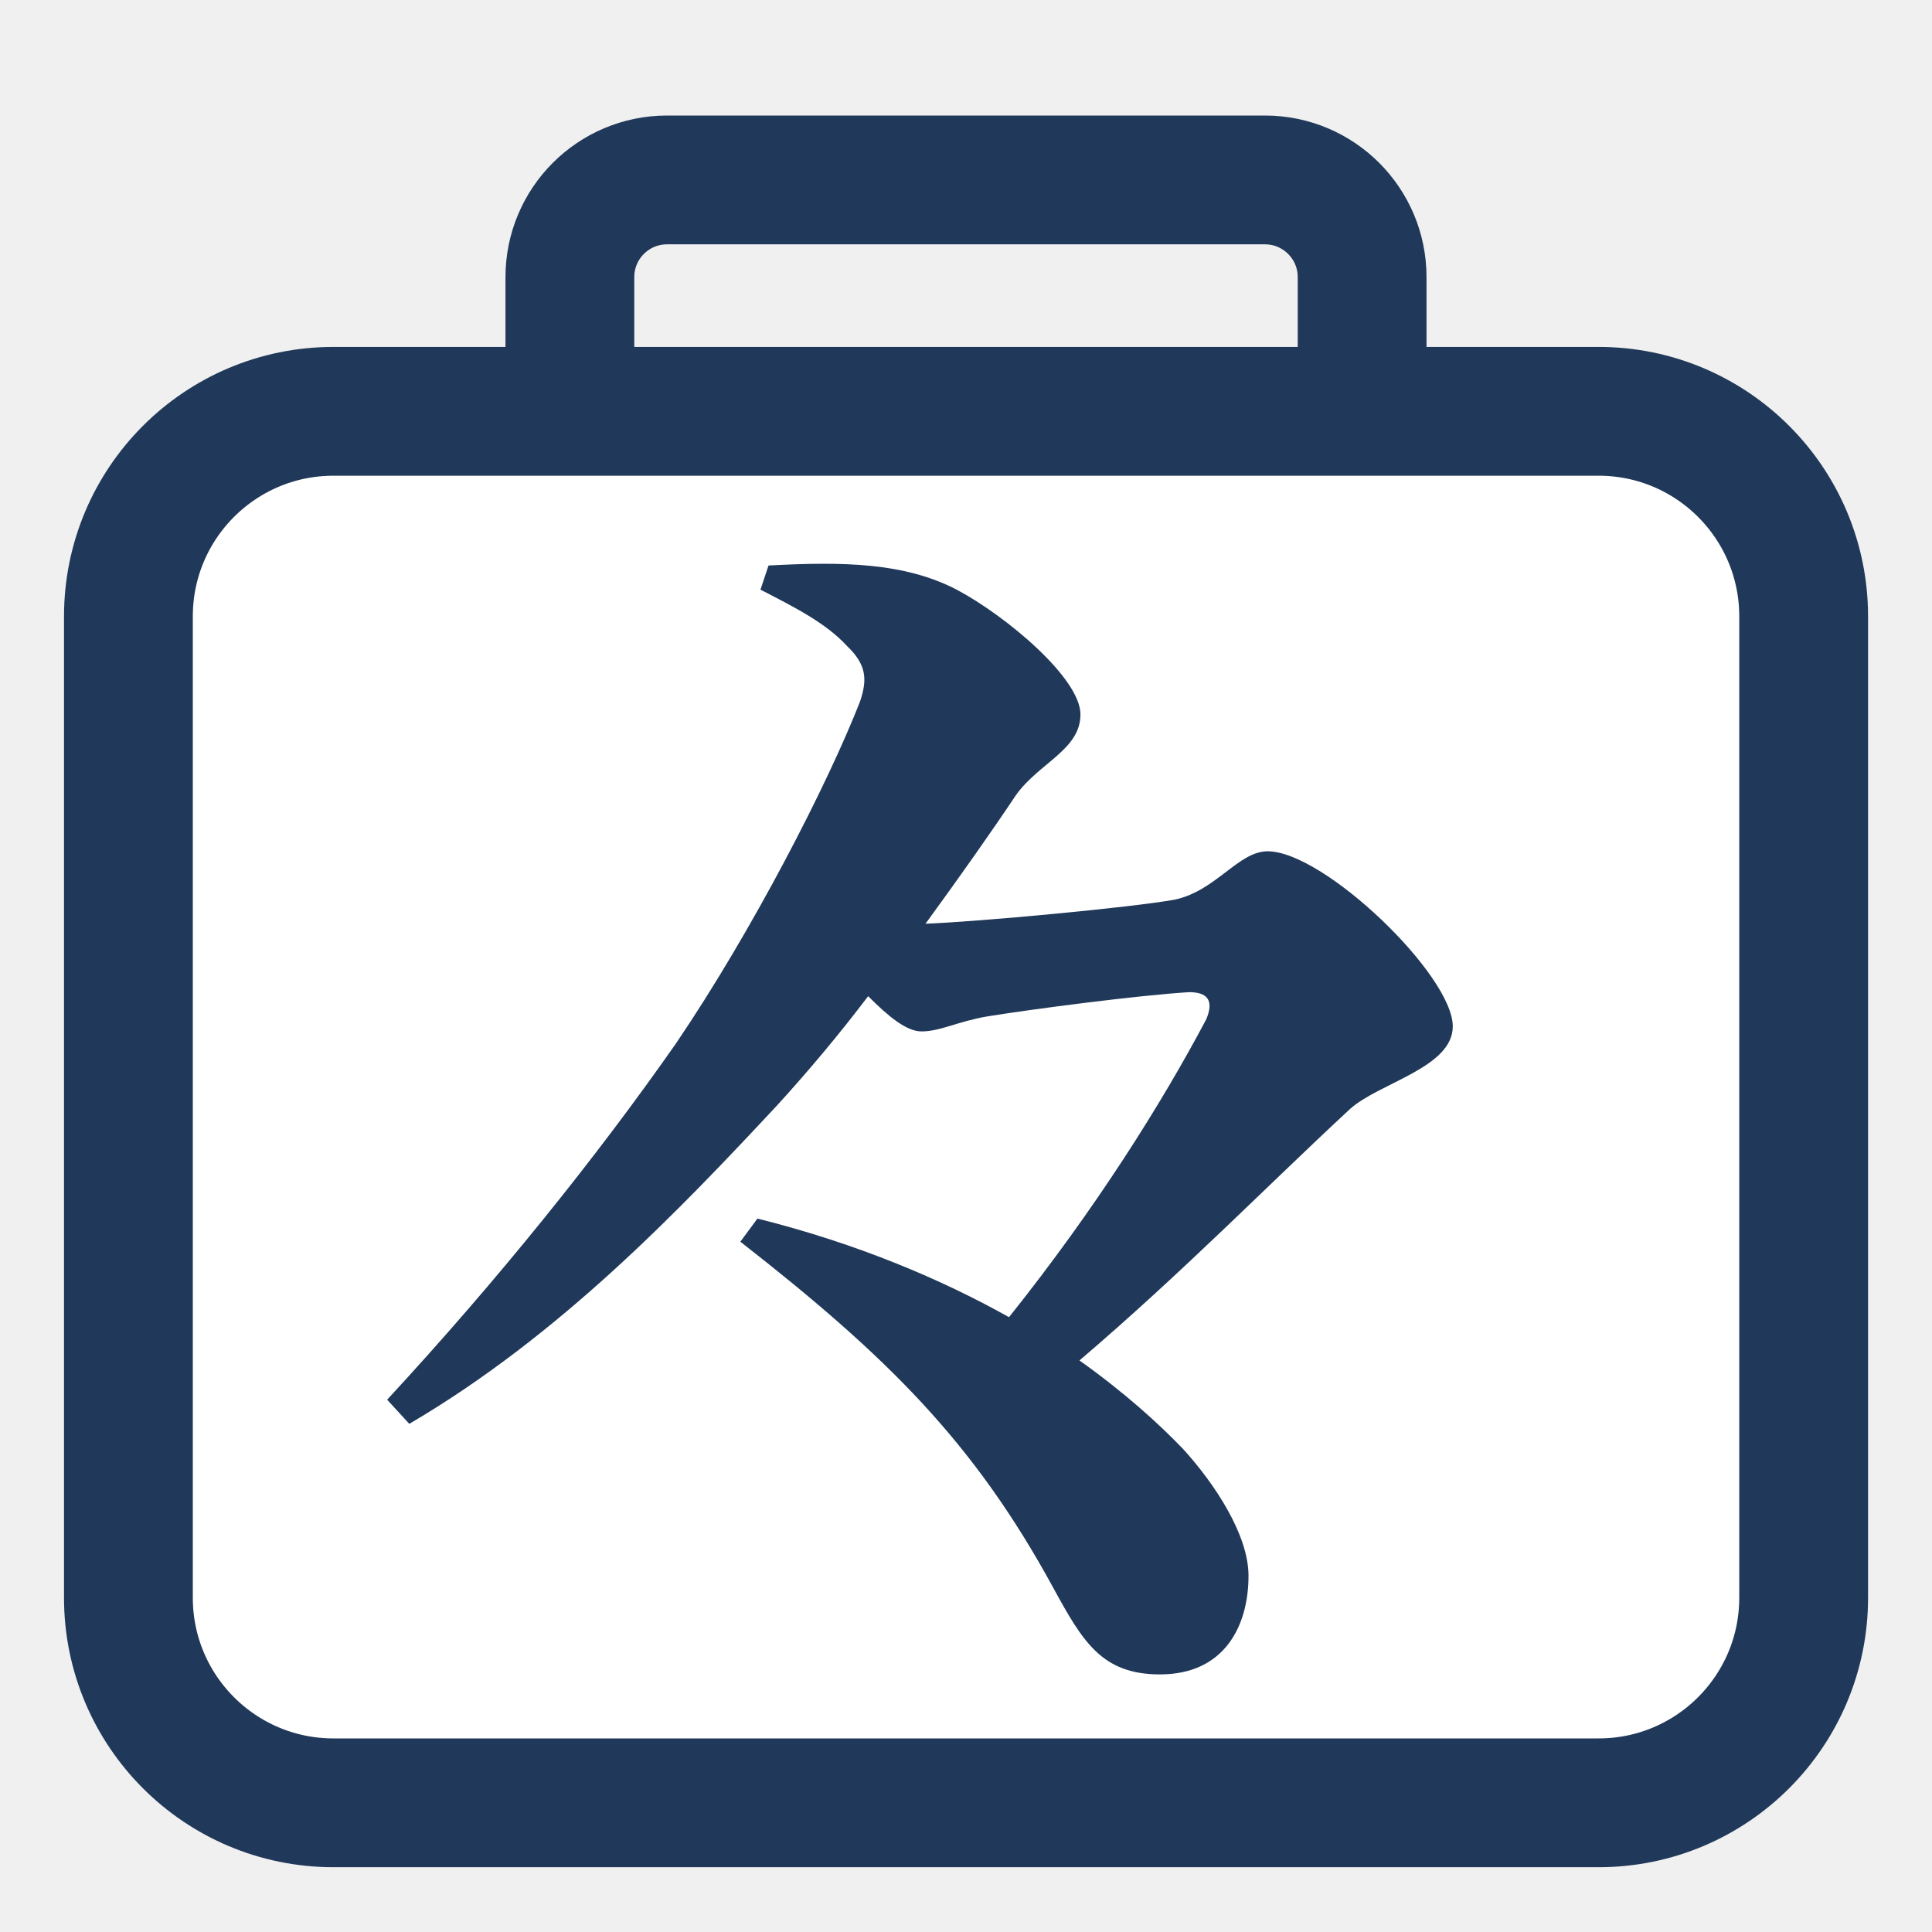
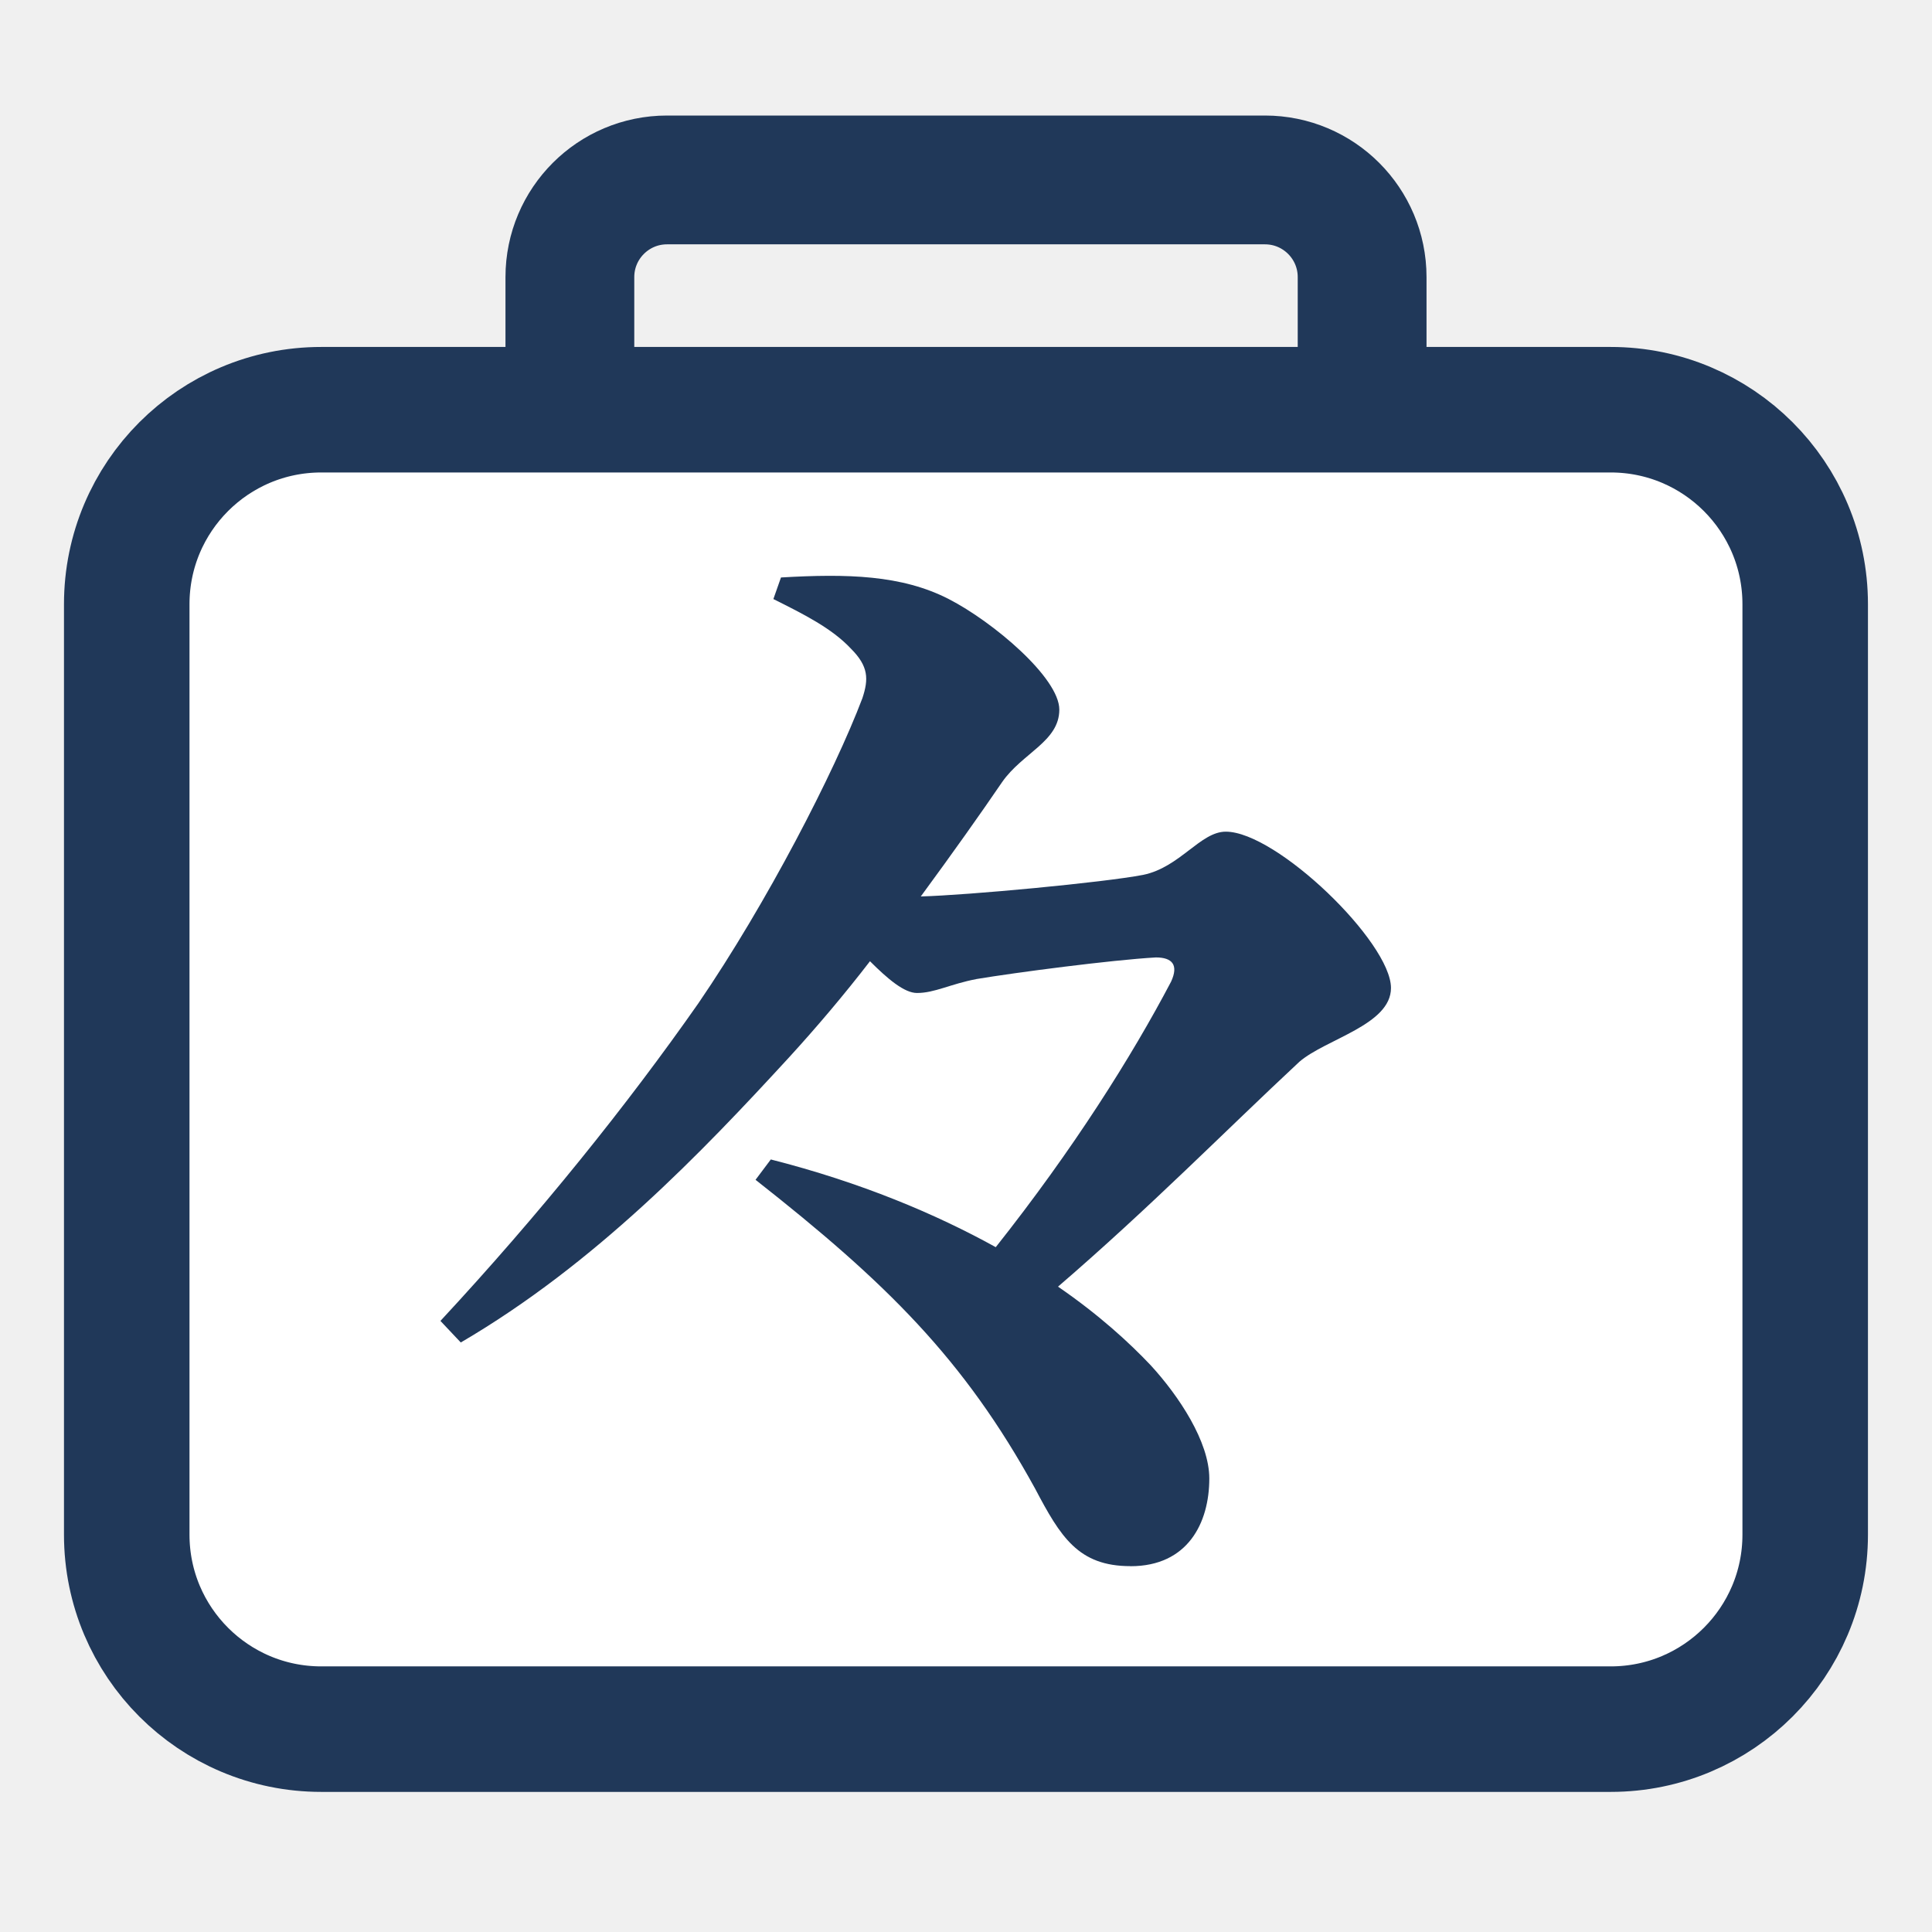
<svg xmlns="http://www.w3.org/2000/svg" width="30mm" height="30mm" viewBox="0 0 30 30" version="1.1" id="svg1" xml:space="preserve">
  <defs id="defs1" />
  <g id="g21" style="display:inline">
-     <rect style="fill:none;fill-opacity:1;stroke:#203859;stroke-width:2;stroke-linejoin:bevel;stroke-dasharray:none;stroke-dashoffset:0;stroke-opacity:1" id="rect11" width="12.302" height="5.598" x="8.849" y="2.794" ry="1.509" />
-     <rect style="display:inline;fill:#ffffff;stroke:#203859;stroke-width:2;stroke-linejoin:bevel;stroke-dasharray:none;stroke-opacity:1;paint-order:normal;fill-opacity:1" id="rect9" width="26.013" height="21.607" x="1.994" y="6.387" ry="3.184" />
-     <text xml:space="preserve" style="display:inline;font-style:normal;font-variant:normal;font-weight:bold;font-stretch:normal;font-size:22.119px;line-height:0.9;font-family:'Noto Serif CJK JP';-inkscape-font-specification:'Noto Serif CJK JP, Bold';font-variant-ligatures:normal;font-variant-caps:normal;font-variant-numeric:normal;font-variant-east-asian:normal;text-align:start;writing-mode:lr-tb;direction:ltr;text-orientation:upright;text-anchor:start;fill:#203859;fill-opacity:1;stroke-width:1.037;paint-order:markers stroke fill" x="3.901" y="24.937" id="text15">
-       <tspan id="tspan14" style="line-height:0.9;stroke-width:1.037" x="3.901" y="24.937">々</tspan>
-       <tspan style="line-height:0.9;stroke-width:1.037" x="3.901" y="44.844" id="tspan15" />
-     </text>
+     <rect style="display:inline;fill:none;fill-opacity:1;stroke:#203859;stroke-width:2;stroke-linejoin:bevel;stroke-dasharray:none;stroke-dashoffset:0;stroke-opacity:1" id="rect11" width="12.302" height="5.598" x="8.849" y="2.794" ry="1.509" />
+     <rect style="display:inline;fill:#ffffff;fill-opacity:1;stroke:#203859;stroke-width:1.949;stroke-linejoin:bevel;stroke-dasharray:none;stroke-opacity:1;paint-order:normal" id="rect9" width="26.063" height="20.488" x="1.968" y="6.362" ry="3.02" />
+     <path d="m 17.555,24.32 c 0.888,0 1.223,-0.671 1.223,-1.362 0,-0.572 -0.474,-1.283 -0.908,-1.756 -0.335,-0.355 -0.809,-0.789 -1.441,-1.223 1.421,-1.223 2.605,-2.427 3.749,-3.493 0.414,-0.355 1.421,-0.572 1.421,-1.145 0,-0.71 -1.776,-2.427 -2.565,-2.427 -0.395,0 -0.71,0.553 -1.283,0.671 -0.612,0.118 -2.723,0.316 -3.453,0.335 0.493,-0.671 0.927,-1.283 1.263,-1.776 0.316,-0.454 0.888,-0.631 0.888,-1.125 0,-0.493 -1.026,-1.362 -1.717,-1.717 -0.73,-0.375 -1.579,-0.395 -2.605,-0.335 l -0.118,0.335 c 0.474,0.237 0.908,0.454 1.204,0.77 0.276,0.276 0.276,0.474 0.178,0.77 -0.434,1.145 -1.48,3.177 -2.546,4.736 -1.105,1.579 -2.467,3.276 -4.006,4.933 l 0.316,0.335 c 2.092,-1.223 3.749,-2.96 5.091,-4.42 0.434,-0.474 0.868,-0.987 1.263,-1.5 0.276,0.276 0.533,0.493 0.73,0.493 0.276,0 0.513,-0.138 0.927,-0.217 0.592,-0.099 2.092,-0.296 2.782,-0.335 0.257,0 0.355,0.118 0.237,0.375 -0.612,1.164 -1.519,2.605 -2.723,4.124 -0.927,-0.513 -2.092,-1.006 -3.493,-1.362 l -0.237,0.316 c 2.033,1.598 3.236,2.782 4.341,4.795 0.395,0.75 0.671,1.204 1.48,1.204 z" id="text15" style="font-weight:bold;font-size:19.733px;line-height:0.9;font-family:'Noto Serif CJK JP';-inkscape-font-specification:'Noto Serif CJK JP, Bold';text-orientation:upright;fill:#203859;stroke-width:0.925;paint-order:markers stroke fill" aria-label="々&#10;" />
  </g>
</svg>
